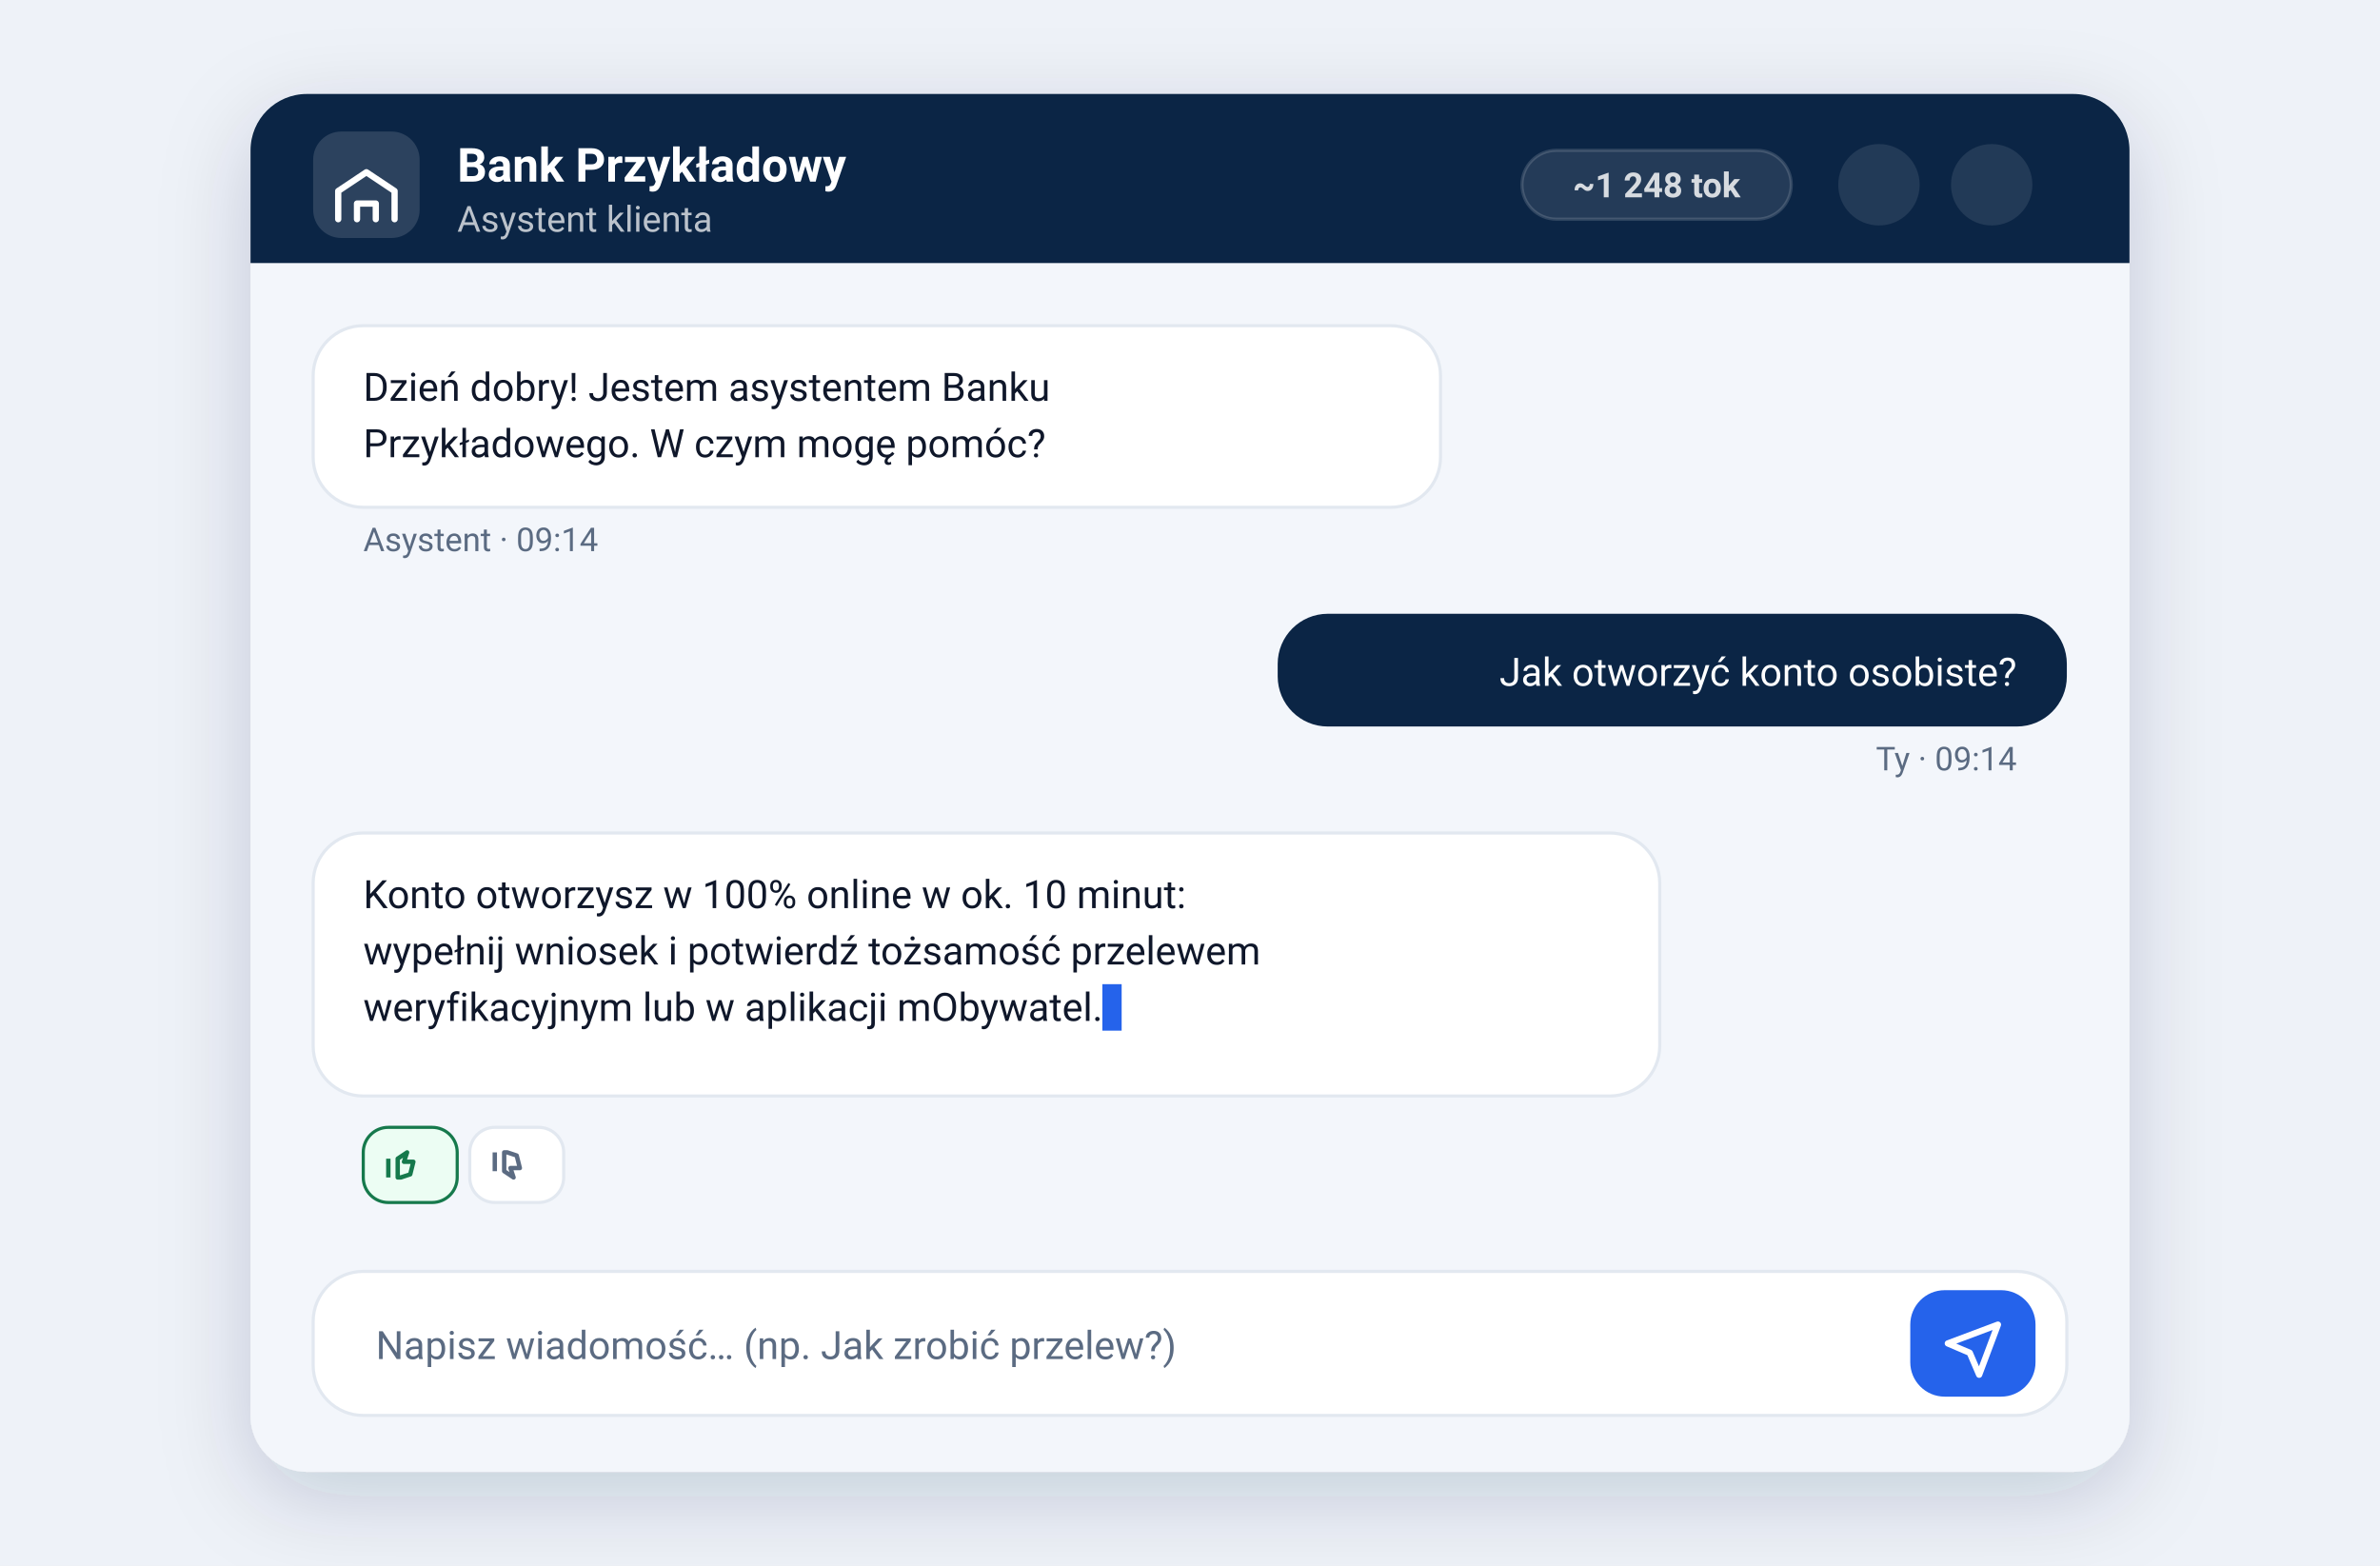
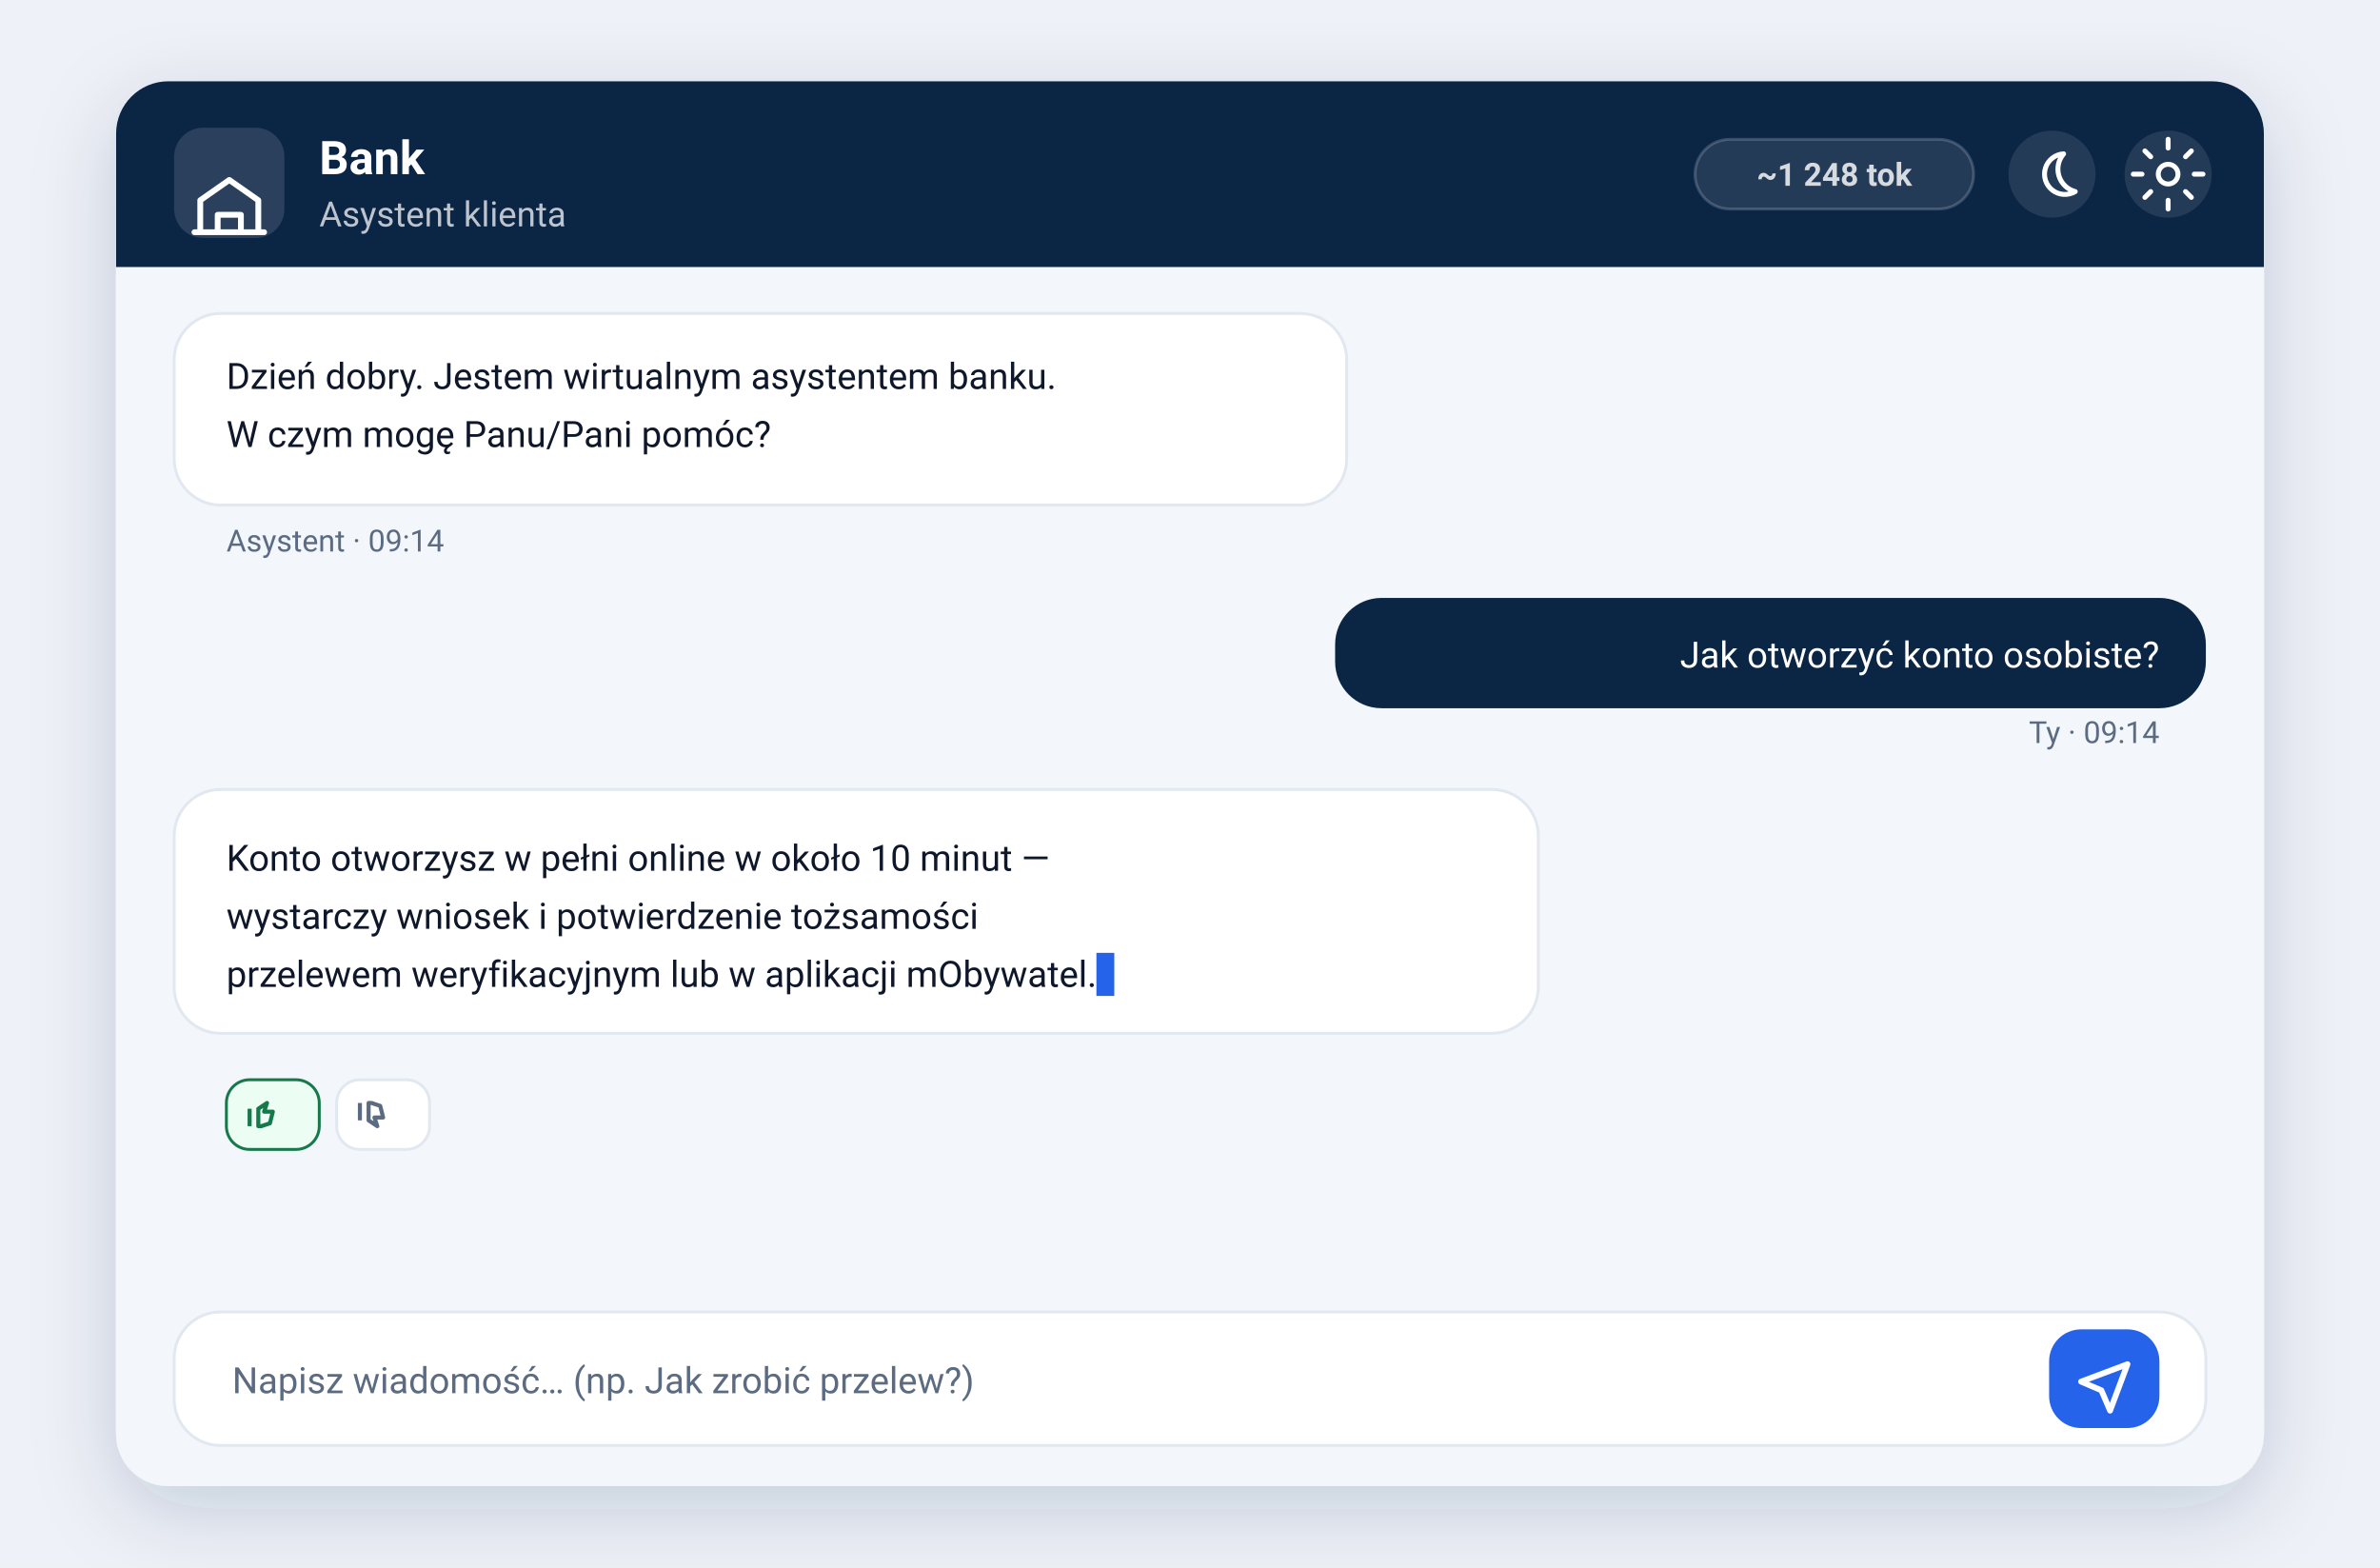
- <svg xmlns="http://www.w3.org/2000/svg" width="760" height="500" viewBox="0 0 760 500" font-family="Segoe UI, Roboto, system-ui, sans-serif">
+ <svg xmlns="http://www.w3.org/2000/svg" width="820" height="540" viewBox="0 0 820 540" font-family="Segoe UI, Roboto, system-ui, sans-serif">
  <defs>
    <filter id="shadow" x="-20%" y="-20%" width="140%" height="140%">
      <feDropShadow dx="0" dy="8" stdDeviation="14" flood-color="#0b2545" flood-opacity="0.18" />
    </filter>
  </defs>
-   <rect width="760" height="500" fill="#eef2f8" />
+   <rect width="820" height="540" fill="#eef2f8" />
  <g filter="url(#shadow)">
-     <rect x="80" y="30" width="600" height="440" rx="18" fill="#f3f6fb" />
+     <rect x="40" y="28" width="740" height="484" rx="18" fill="#f3f6fb" />
  </g>
-   <path d="M80 48 a18 18 0 0 1 18 -18 h564 a18 18 0 0 1 18 18 v36 h-600 z" fill="#0b2545" />
-   <rect x="100" y="42" width="34" height="34" rx="9" fill="#ffffff22" />
-   <path d="M108 70 v-9 l9 -6 9 6 v9 m-12 0 v-5 h6 v5" fill="none" stroke="#fff" stroke-width="2" stroke-linejoin="round" stroke-linecap="round" />
-   <text x="146" y="58" fill="#fff" font-size="15" font-weight="700">Bank Przykładowy</text>
-   <text x="146" y="74" fill="#ffffffb8" font-size="11.5">Asystent klienta</text>
-   <rect x="486" y="48" width="86" height="22" rx="11" fill="#ffffff1a" stroke="#ffffff26" />
-   <text x="529" y="63" fill="#ffffffd0" font-size="11" font-weight="600" text-anchor="middle">~1 248 tok</text>
-   <circle cx="600" cy="59" r="13" fill="#ffffff18" />
-   <circle cx="636" cy="59" r="13" fill="#ffffff18" />
+   <path d="M40 46 a18 18 0 0 1 18 -18 h704 a18 18 0 0 1 18 18 v46 h-740 z" fill="#0b2545" />
+   <rect x="60" y="44" width="38" height="38" rx="10" fill="#ffffff20" />
+   <path d="M67 80 h24 M69 80 V69 l10 -7 l10 7 V80 M75 80 v-6 h8 v6" fill="none" stroke="#ffffff" stroke-width="2" stroke-linejoin="round" stroke-linecap="round" />
+   <text x="110" y="60" fill="#ffffff" font-size="16" font-weight="700">Bank</text>
+   <text x="110" y="78" fill="#ffffffba" font-size="12">Asystent klienta</text>
+   <rect x="584" y="48" width="96" height="24" rx="12" fill="#ffffff1a" stroke="#ffffff2e" />
+   <text x="632" y="64" fill="#ffffffd0" font-size="11" font-weight="600" text-anchor="middle">~1 248 tok</text>
+   <circle cx="707" cy="60" r="15" fill="#ffffff1a" />
+   <path d="M711 53 a7 7 0 1 0 4 13 8 8 0 0 1 -4 -13 z" fill="none" stroke="#ffffff" stroke-width="1.7" stroke-linejoin="round" />
+   <circle cx="747" cy="60" r="15" fill="#ffffff1a" />
+   <circle cx="747" cy="60" r="3.4" fill="none" stroke="#ffffff" stroke-width="1.7" />
+   <path d="M747 51 v-3 M747 69 v3 M738 60 h-3 M756 60 h3 M741 54 l-2 -2 M753 66 l2 2 M753 54 l2 -2 M741 66 l-2 2" fill="none" stroke="#ffffff" stroke-width="1.7" stroke-linecap="round" />
  <g>
-     <rect x="100" y="104" width="360" height="58" rx="16" fill="#ffffff" stroke="#e2e8f0" />
-     <text x="116" y="128" fill="#0f172a" font-size="12.5">Dzień dobry! Jestem asystentem Banku</text>
-     <text x="116" y="146" fill="#0f172a" font-size="12.5">Przykładowego. W czym mogę pomóc?</text>
-     <text x="116" y="176" fill="#5b6b82" font-size="10.5">Asystent · 09:14</text>
+     <rect x="60" y="108" width="404" height="66" rx="16" fill="#ffffff" stroke="#e2e8f0" />
+     <text x="78" y="134" fill="#0f172a" font-size="12.5">Dzień dobry. Jestem wirtualnym asystentem banku.</text>
+     <text x="78" y="154" fill="#0f172a" font-size="12.5">W czym mogę Panu/Pani pomóc?</text>
+     <text x="78" y="190" fill="#5b6b82" font-size="10.5">Asystent · 09:14</text>
  </g>
  <g>
-     <rect x="408" y="196" width="252" height="36" rx="16" fill="#0b2545" />
-     <text x="644" y="219" fill="#fff" font-size="12.5" text-anchor="end">Jak otworzyć konto osobiste?</text>
-     <text x="644" y="246" fill="#5b6b82" font-size="10.5" text-anchor="end">Ty · 09:14</text>
+     <rect x="460" y="206" width="300" height="38" rx="16" fill="#0b2545" />
+     <text x="744" y="230" fill="#ffffff" font-size="12.5" text-anchor="end">Jak otworzyć konto osobiste?</text>
+     <text x="744" y="256" fill="#5b6b82" font-size="10.5" text-anchor="end">Ty · 09:14</text>
  </g>
  <g>
-     <rect x="100" y="266" width="430" height="84" rx="16" fill="#ffffff" stroke="#e2e8f0" />
-     <text x="116" y="290" fill="#0f172a" font-size="12.5">Konto otworzysz w 100% online w ok. 10 minut:</text>
-     <text x="116" y="308" fill="#0f172a" font-size="12.5">wypełnij wniosek i potwierdź tożsamość przelewem</text>
-     <text x="116" y="326" fill="#0f172a" font-size="12.5">weryfikacyjnym lub w aplikacji mObywatel.<tspan fill="#2563eb" font-weight="700">▋</tspan>
+     <rect x="60" y="272" width="470" height="84" rx="16" fill="#ffffff" stroke="#e2e8f0" />
+     <text x="78" y="300" fill="#0f172a" font-size="12.5">Konto otworzysz w pełni online w około 10 minut —</text>
+     <text x="78" y="320" fill="#0f172a" font-size="12.5">wystarczy wniosek i potwierdzenie tożsamości</text>
+     <text x="78" y="340" fill="#0f172a" font-size="12.5">przelewem weryfikacyjnym lub w aplikacji mObywatel.<tspan fill="#2563eb" font-weight="700">▋</tspan>
    </text>
-     <rect x="116" y="360" width="30" height="24" rx="8" fill="#ecfdf3" stroke="#16794c" />
-     <path d="M124 376 v-6 m4 6 l3 -1 1 -4 h-3 l1 -3 -3 2 v6 z" fill="none" stroke="#16794c" stroke-width="1.4" stroke-linejoin="round" />
-     <rect x="150" y="360" width="30" height="24" rx="8" fill="#fff" stroke="#e2e8f0" />
-     <path d="M158 368 v6 m4 -6 l3 1 1 4 h-3 l1 3 -3 -2 v-6 z" fill="none" stroke="#5b6b82" stroke-width="1.4" stroke-linejoin="round" />
  </g>
+   <rect x="78" y="372" width="32" height="24" rx="8" fill="#ecfdf3" stroke="#16794c" />
+   <path d="M86 388 v-6 m4 6 l3 -1 1 -4 h-3 l1 -3 -3 2 v6 z" fill="none" stroke="#16794c" stroke-width="1.4" stroke-linejoin="round" />
+   <rect x="116" y="372" width="32" height="24" rx="8" fill="#ffffff" stroke="#e2e8f0" />
+   <path d="M124 380 v6 m4 -6 l3 1 1 4 h-3 l1 3 -3 -2 v-6 z" fill="none" stroke="#5b6b82" stroke-width="1.4" stroke-linejoin="round" />
  <g>
-     <rect x="100" y="406" width="560" height="46" rx="16" fill="#fff" stroke="#e2e8f0" />
-     <text x="120" y="434" fill="#5b6b82" font-size="12.5">Napisz wiadomość… (np. Jak zrobić przelew?)</text>
-     <rect x="610" y="412" width="40" height="34" rx="11" fill="#2563eb" />
-     <path d="M622 429 l16 -6 -6 16 -3 -7 -7 -3 z" fill="none" stroke="#fff" stroke-width="2" stroke-linejoin="round" />
+     <rect x="60" y="452" width="700" height="46" rx="16" fill="#ffffff" stroke="#e2e8f0" />
+     <text x="80" y="480" fill="#5b6b82" font-size="12.5">Napisz wiadomość… (np. Jak zrobić przelew?)</text>
+     <rect x="706" y="458" width="38" height="34" rx="11" fill="#2563eb" />
+     <path d="M717 476 l16 -6 -6 16 -3 -7 -7 -3 z" fill="none" stroke="#ffffff" stroke-width="2" stroke-linejoin="round" />
  </g>
</svg>
